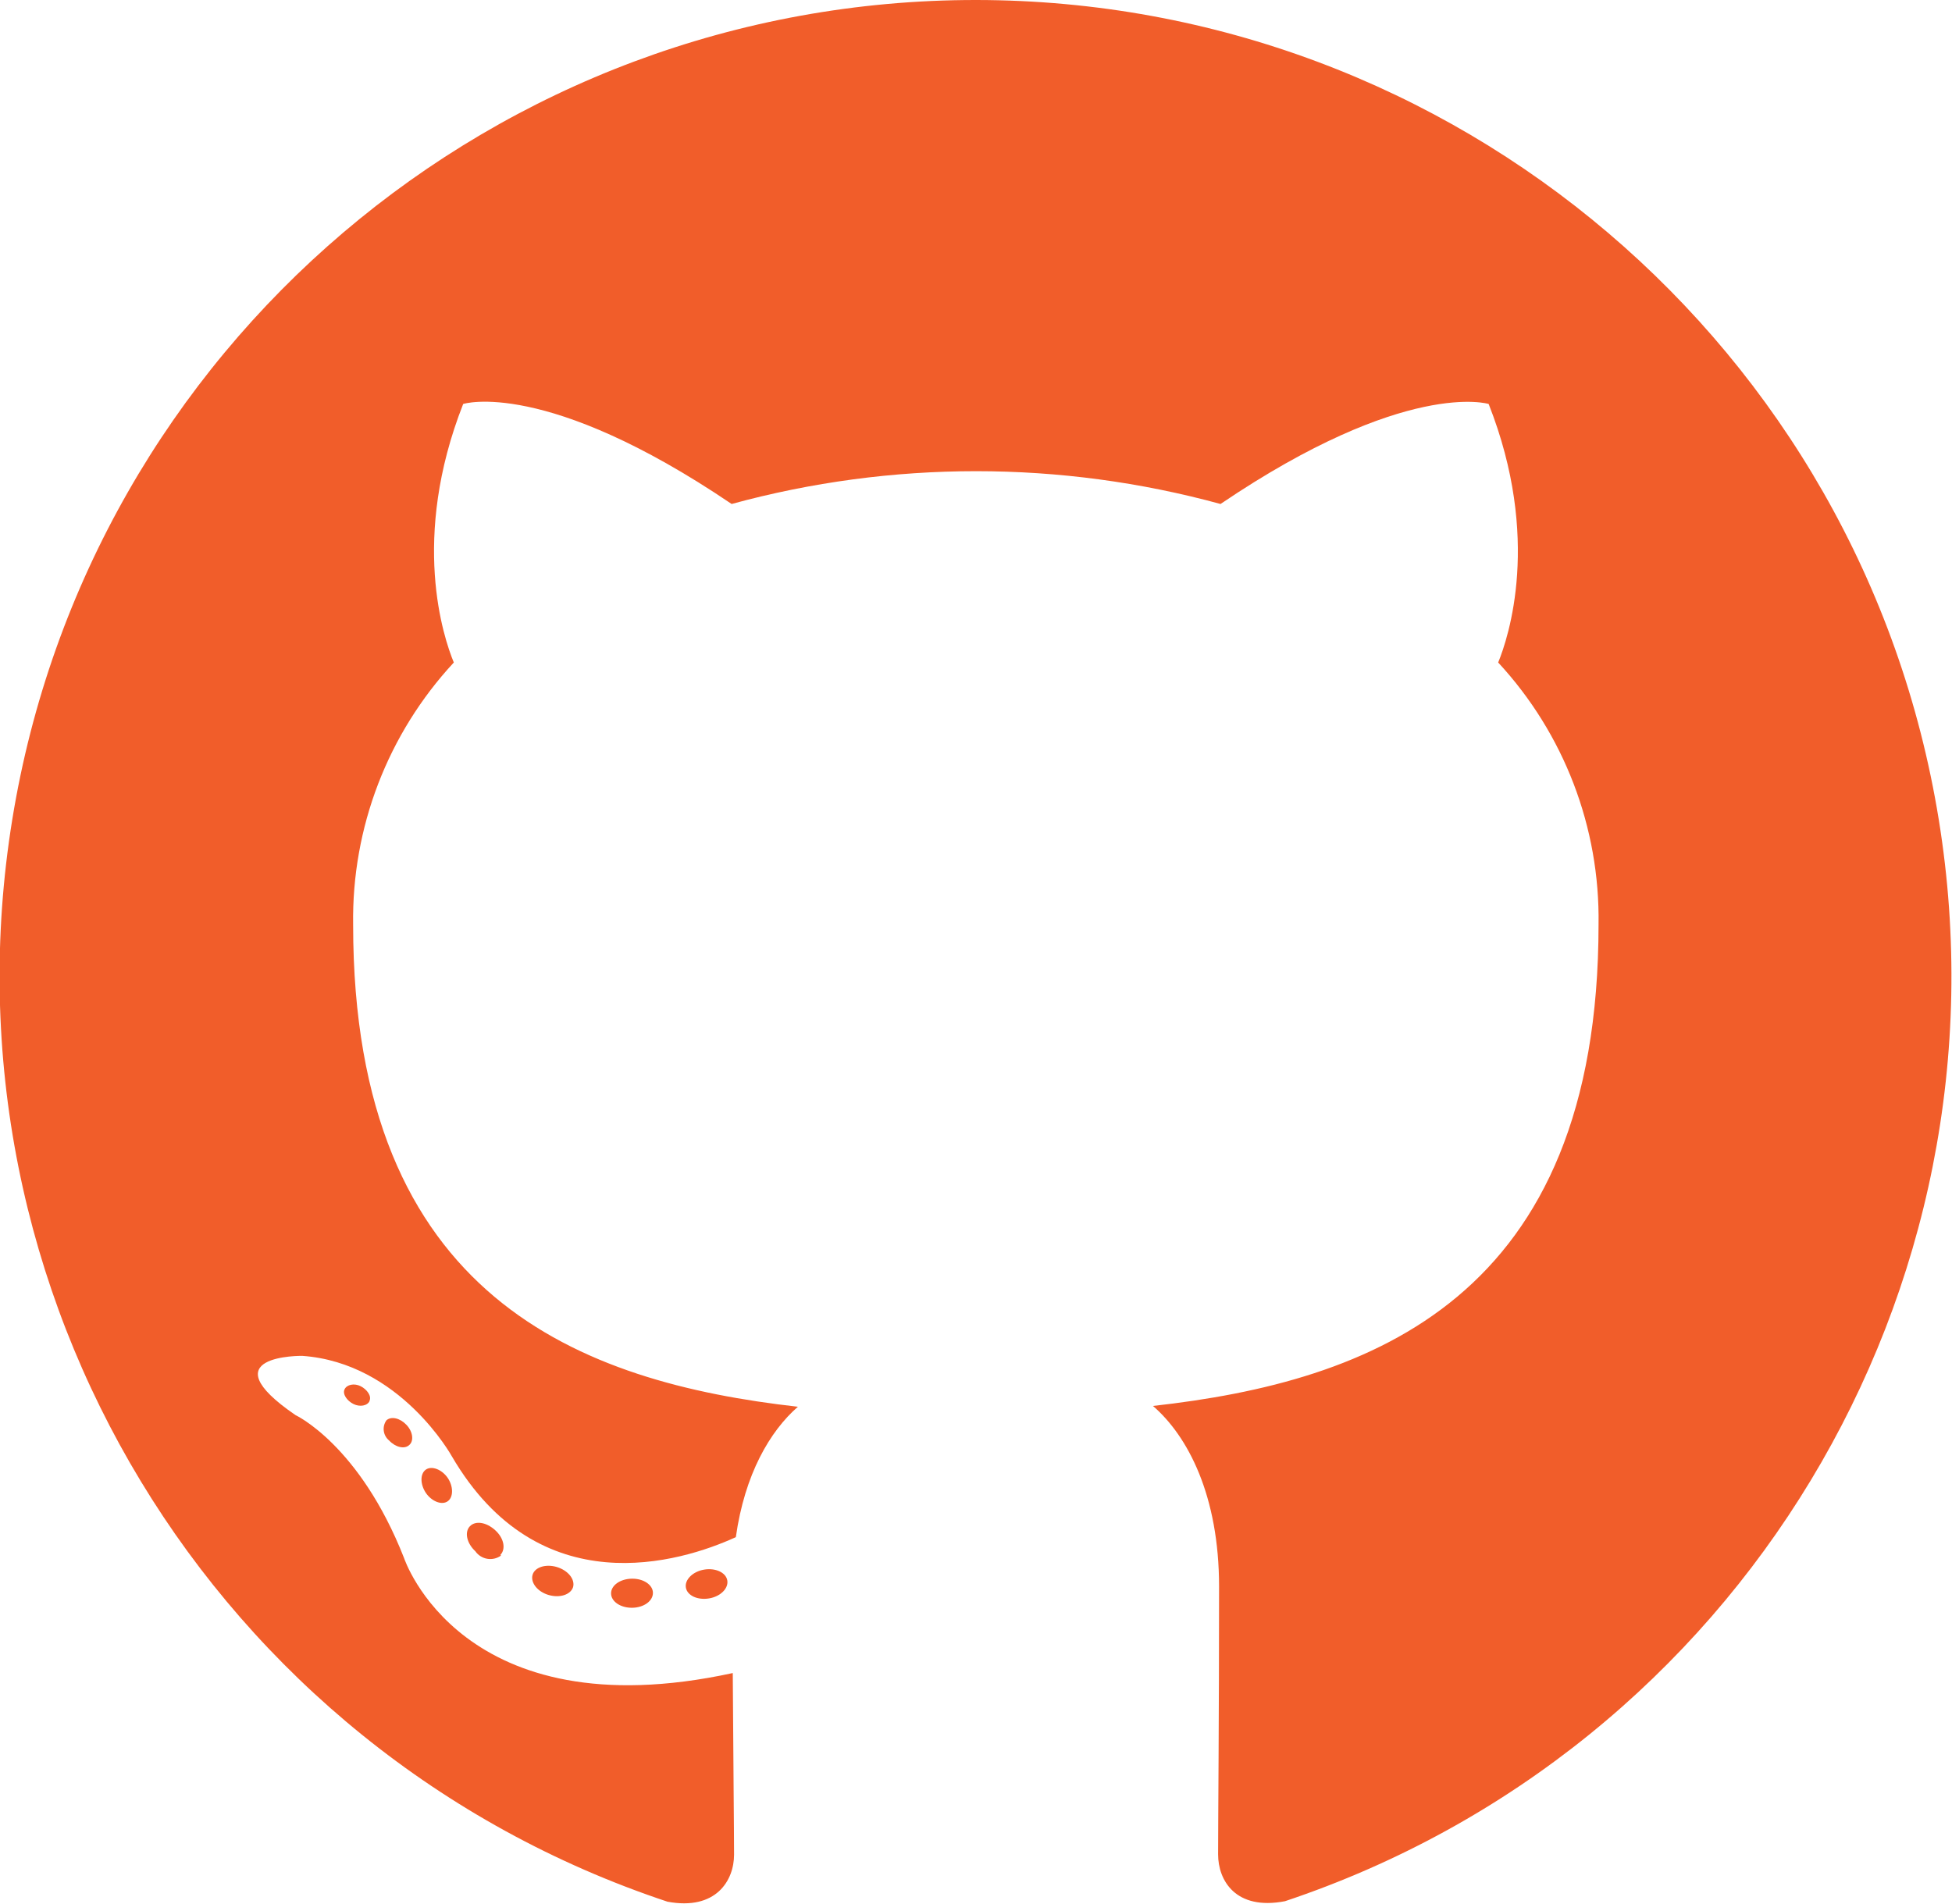
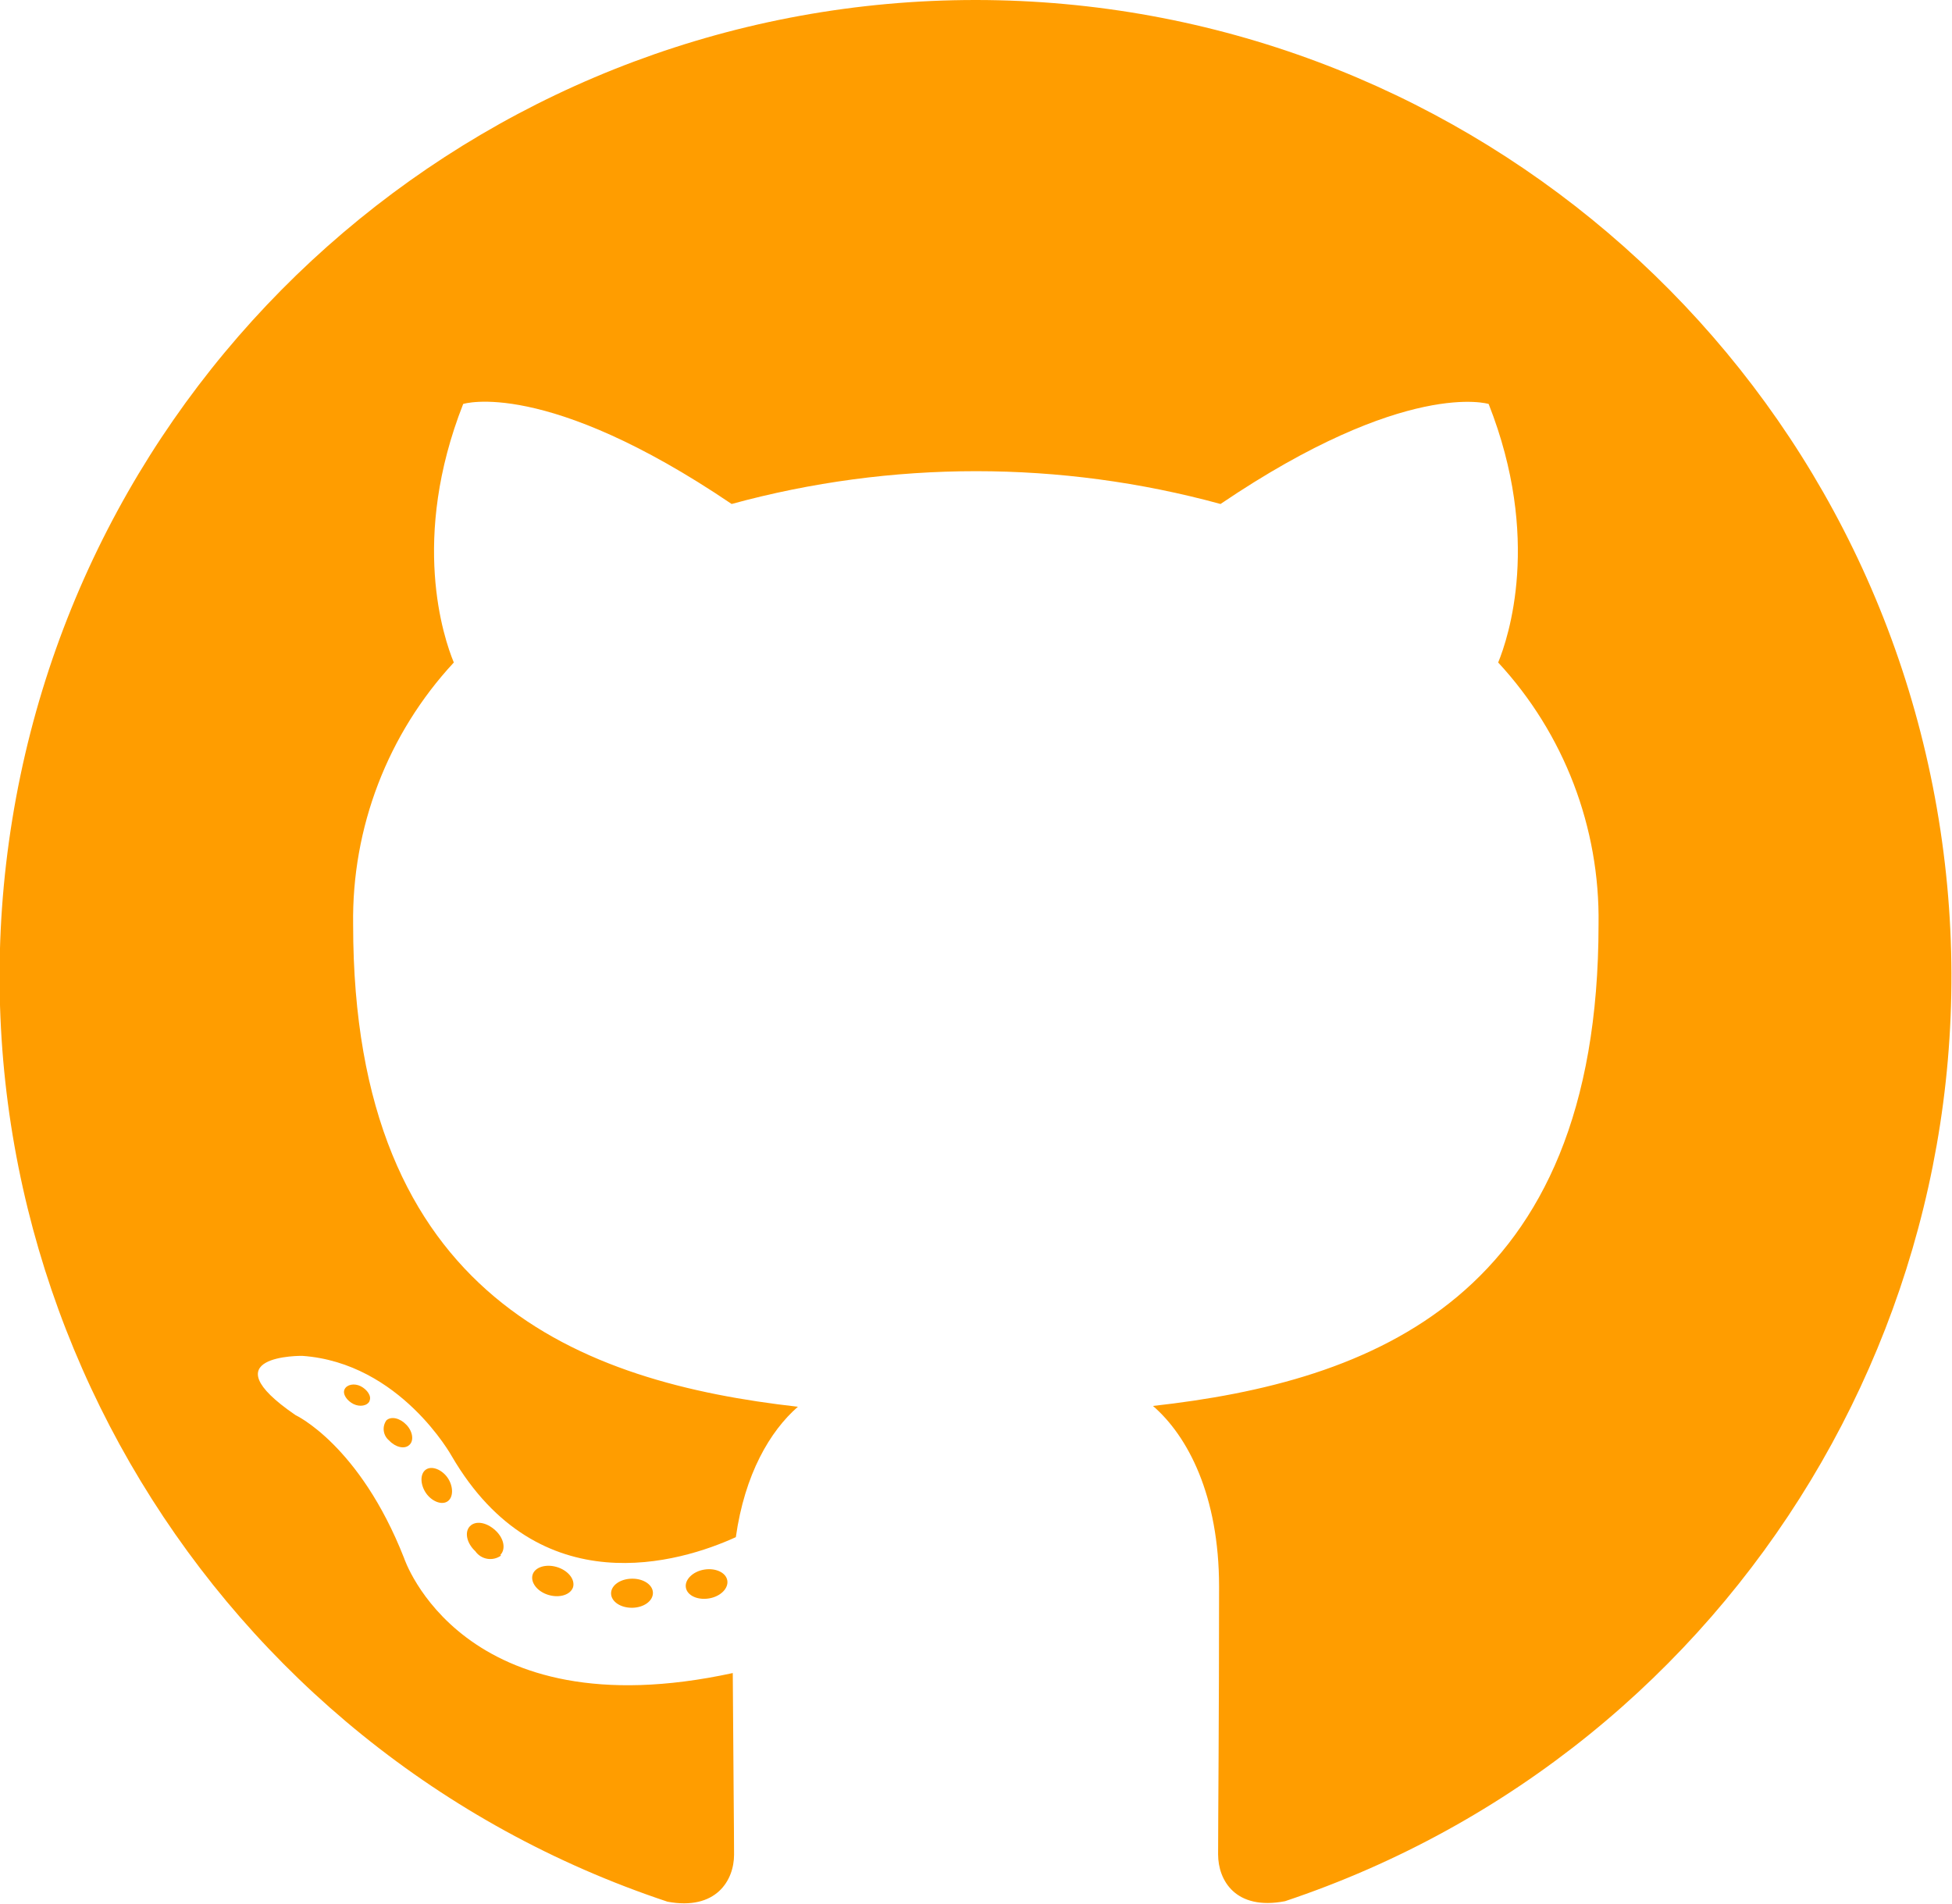
<svg xmlns="http://www.w3.org/2000/svg" viewBox="0 0 120.78 117.79">
  <defs>
-     <style>.cls-1,.cls-2{fill:#f15d2a;}.cls-1{fill-rule:evenodd;}</style>
+     <style>.cls-1,.cls-2{fill:#ff9d00;}.cls-1{fill-rule:evenodd;}</style>
  </defs>
  <g id="Layer_2" data-name="Layer 2">
    <g id="Layer_1-2" data-name="Layer 1">
      <path class="cls-1" d="M60.39,0A60.39,60.39,0,0,0,41.3,117.69c3,.56,4.12-1.31,4.12-2.91,0-1.44-.05-6.19-.08-11.24C28.54,107.19,25,96.42,25,96.42c-2.75-7-6.71-8.84-6.71-8.84-5.48-3.75.41-3.67.41-3.67,6.07.43,9.26,6.22,9.26,6.22,5.39,9.23,14.13,6.57,17.57,5,.55-3.9,2.11-6.56,3.84-8.07C36,85.55,21.85,80.37,21.85,57.23A23.35,23.35,0,0,1,28.08,41c-.63-1.52-2.7-7.66.58-16,0,0,5.07-1.62,16.61,6.19a57.36,57.36,0,0,1,30.25,0C87,23.42,92.11,25,92.11,25c3.28,8.32,1.22,14.46.59,16a23.34,23.34,0,0,1,6.21,16.21c0,23.2-14.12,28.3-27.57,29.8,2.16,1.87,4.09,5.55,4.09,11.18,0,8.08-.06,14.59-.06,16.57,0,1.61,1.08,3.49,4.14,2.9A60.39,60.39,0,0,0,60.39,0Z" />
      <path class="cls-2" d="M22.87,86.7c-.13.3-.6.39-1,.19s-.69-.61-.55-.91.61-.39,1-.19.69.61.54.91Z" />
      <path class="cls-2" d="M25.32,89.43c-.29.27-.85.14-1.24-.28a.92.92,0,0,1-.17-1.25c.3-.27.84-.14,1.24.28s.47,1,.17,1.25Z" />
      <path class="cls-2" d="M27.7,92.91c-.37.26-1,0-1.35-.52s-.37-1.18,0-1.44,1,0,1.35.51.37,1.19,0,1.45Z" />
      <path class="cls-2" d="M31,96.27A1.13,1.13,0,0,1,29.41,96c-.53-.49-.68-1.18-.34-1.54s1-.27,1.56.23.68,1.18.33,1.54Z" />
      <path class="cls-2" d="M35.46,98.22c-.15.47-.82.69-1.51.49s-1.13-.76-1-1.24.82-.7,1.51-.49,1.13.76,1,1.24Z" />
      <path class="cls-2" d="M40.4,98.58c0,.5-.56.91-1.28.92s-1.3-.38-1.31-.88.56-.91,1.29-.92,1.3.39,1.3.88Z" />
      <path class="cls-2" d="M45,97.8c.09.49-.41,1-1.12,1.12s-1.35-.17-1.44-.66.42-1,1.12-1.12,1.35.17,1.44.66Z" />
    </g>
  </g>
</svg>
